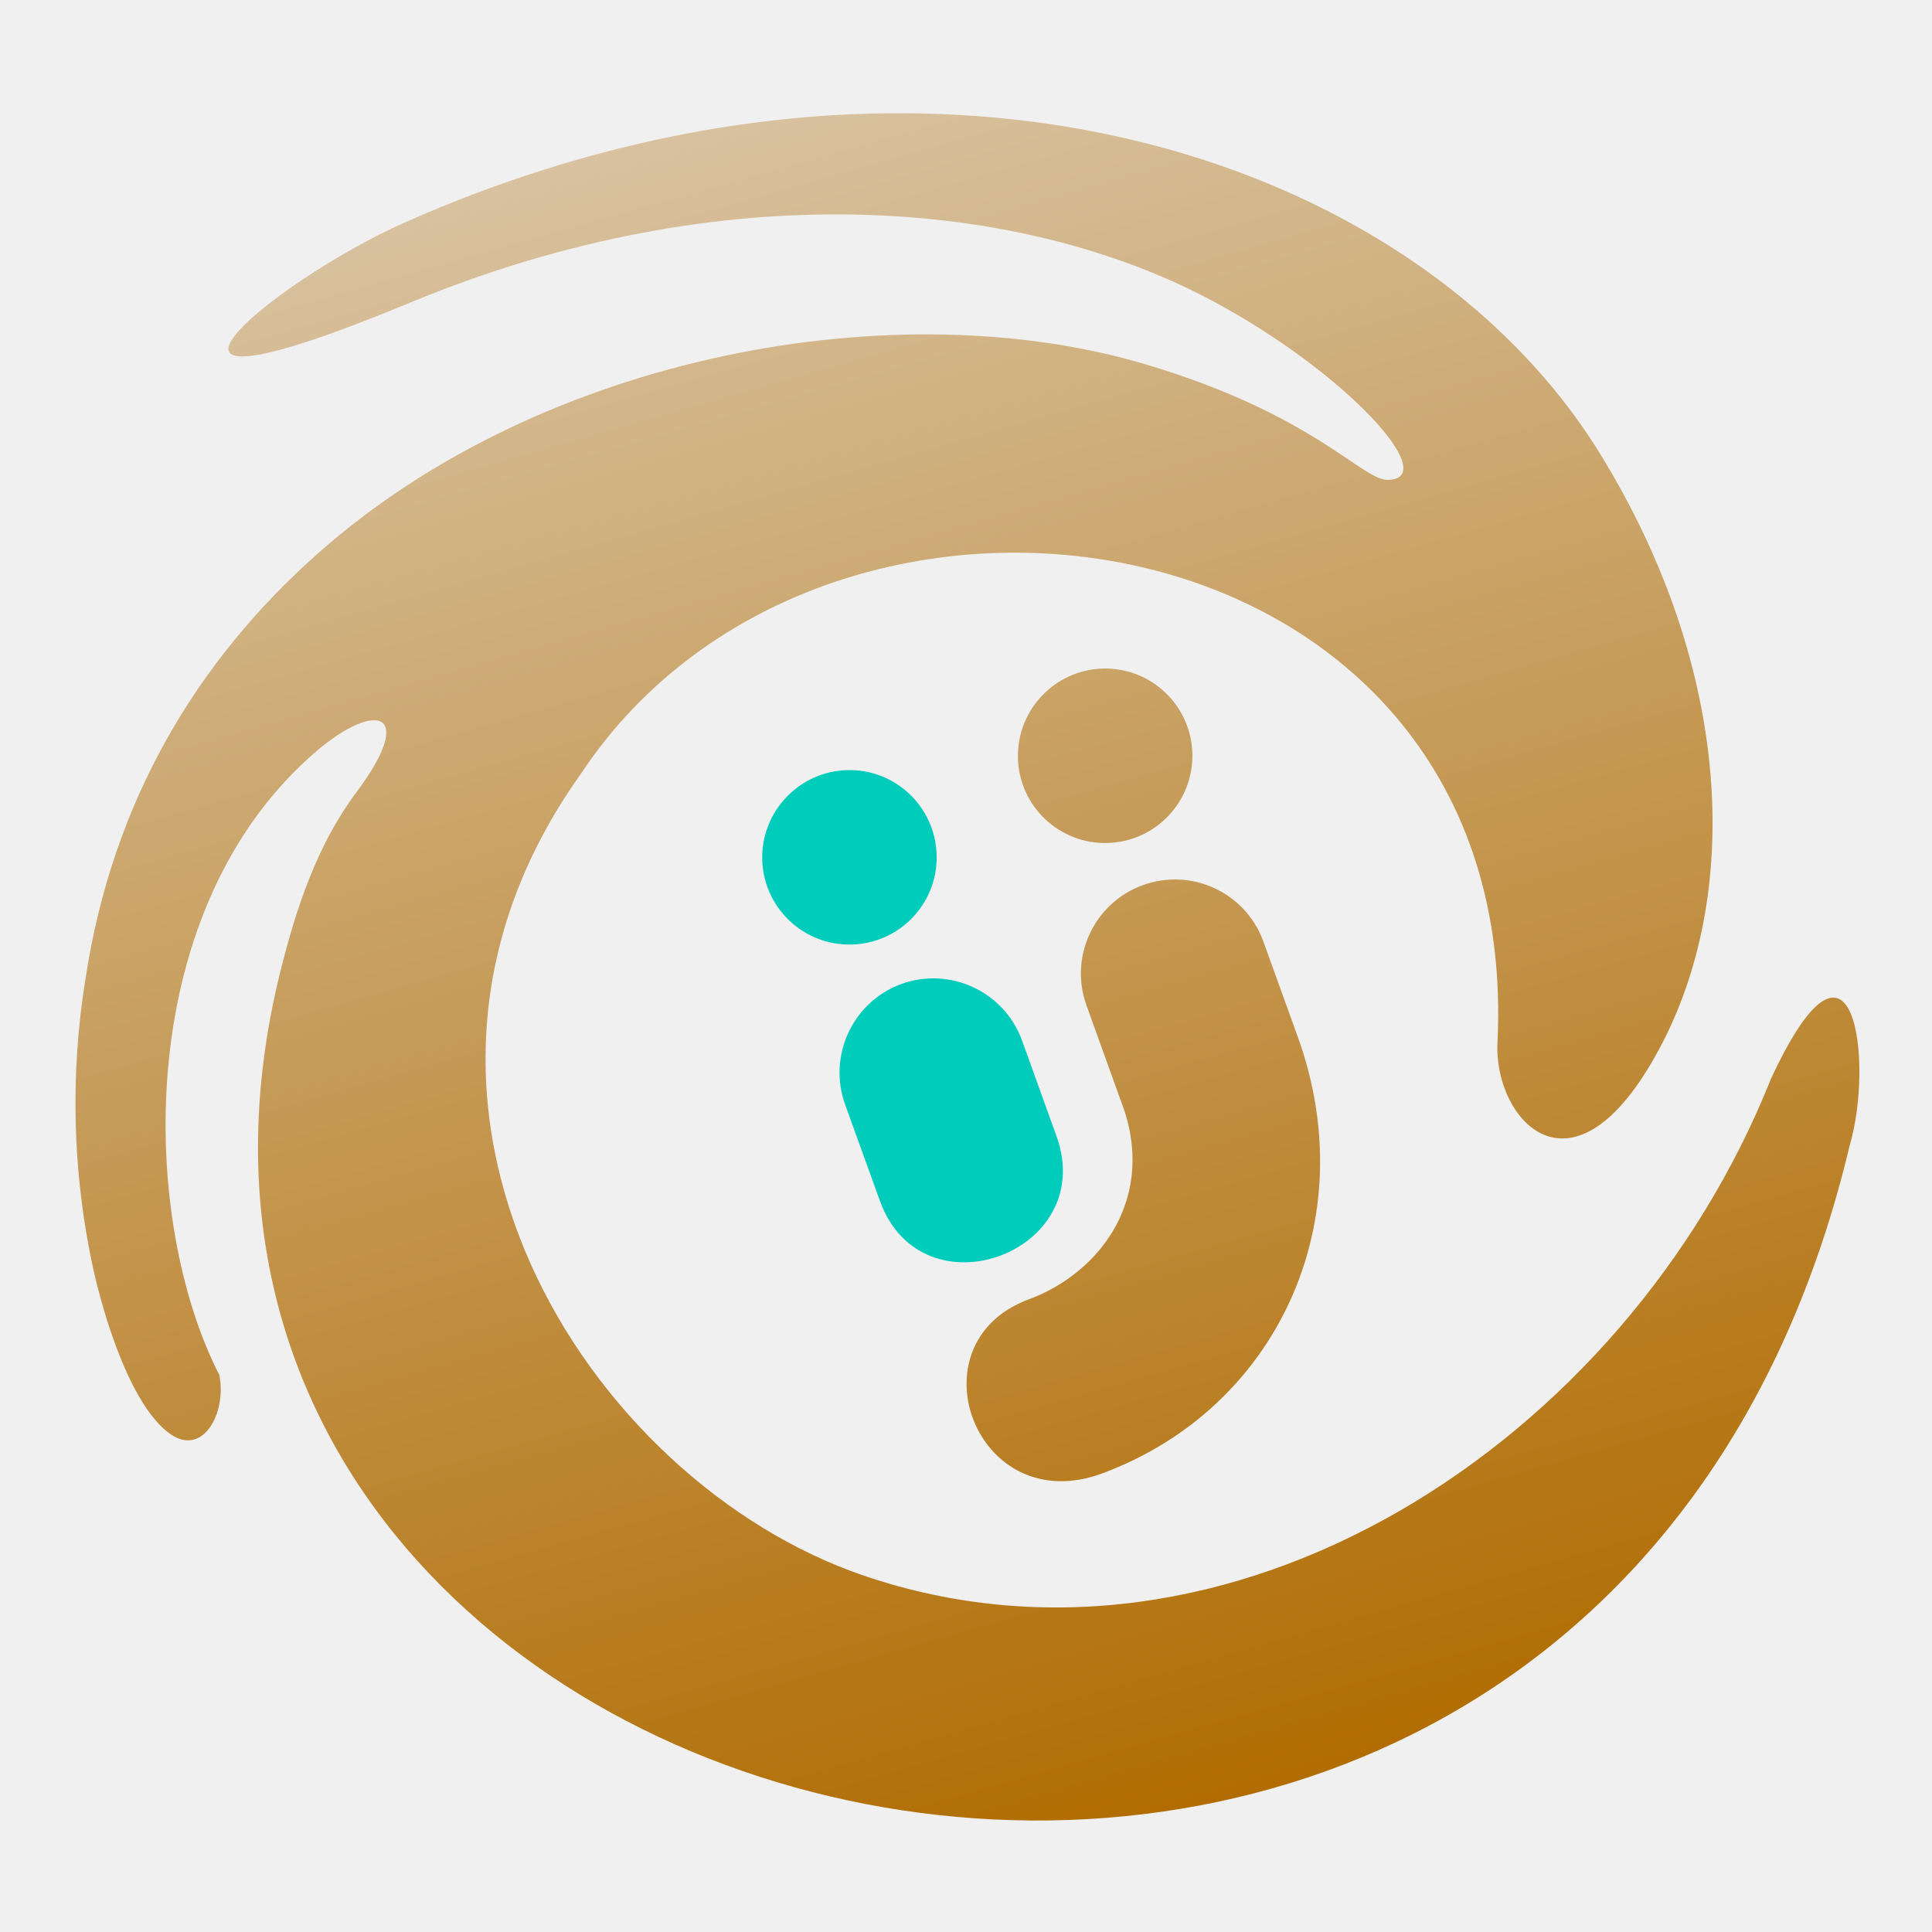
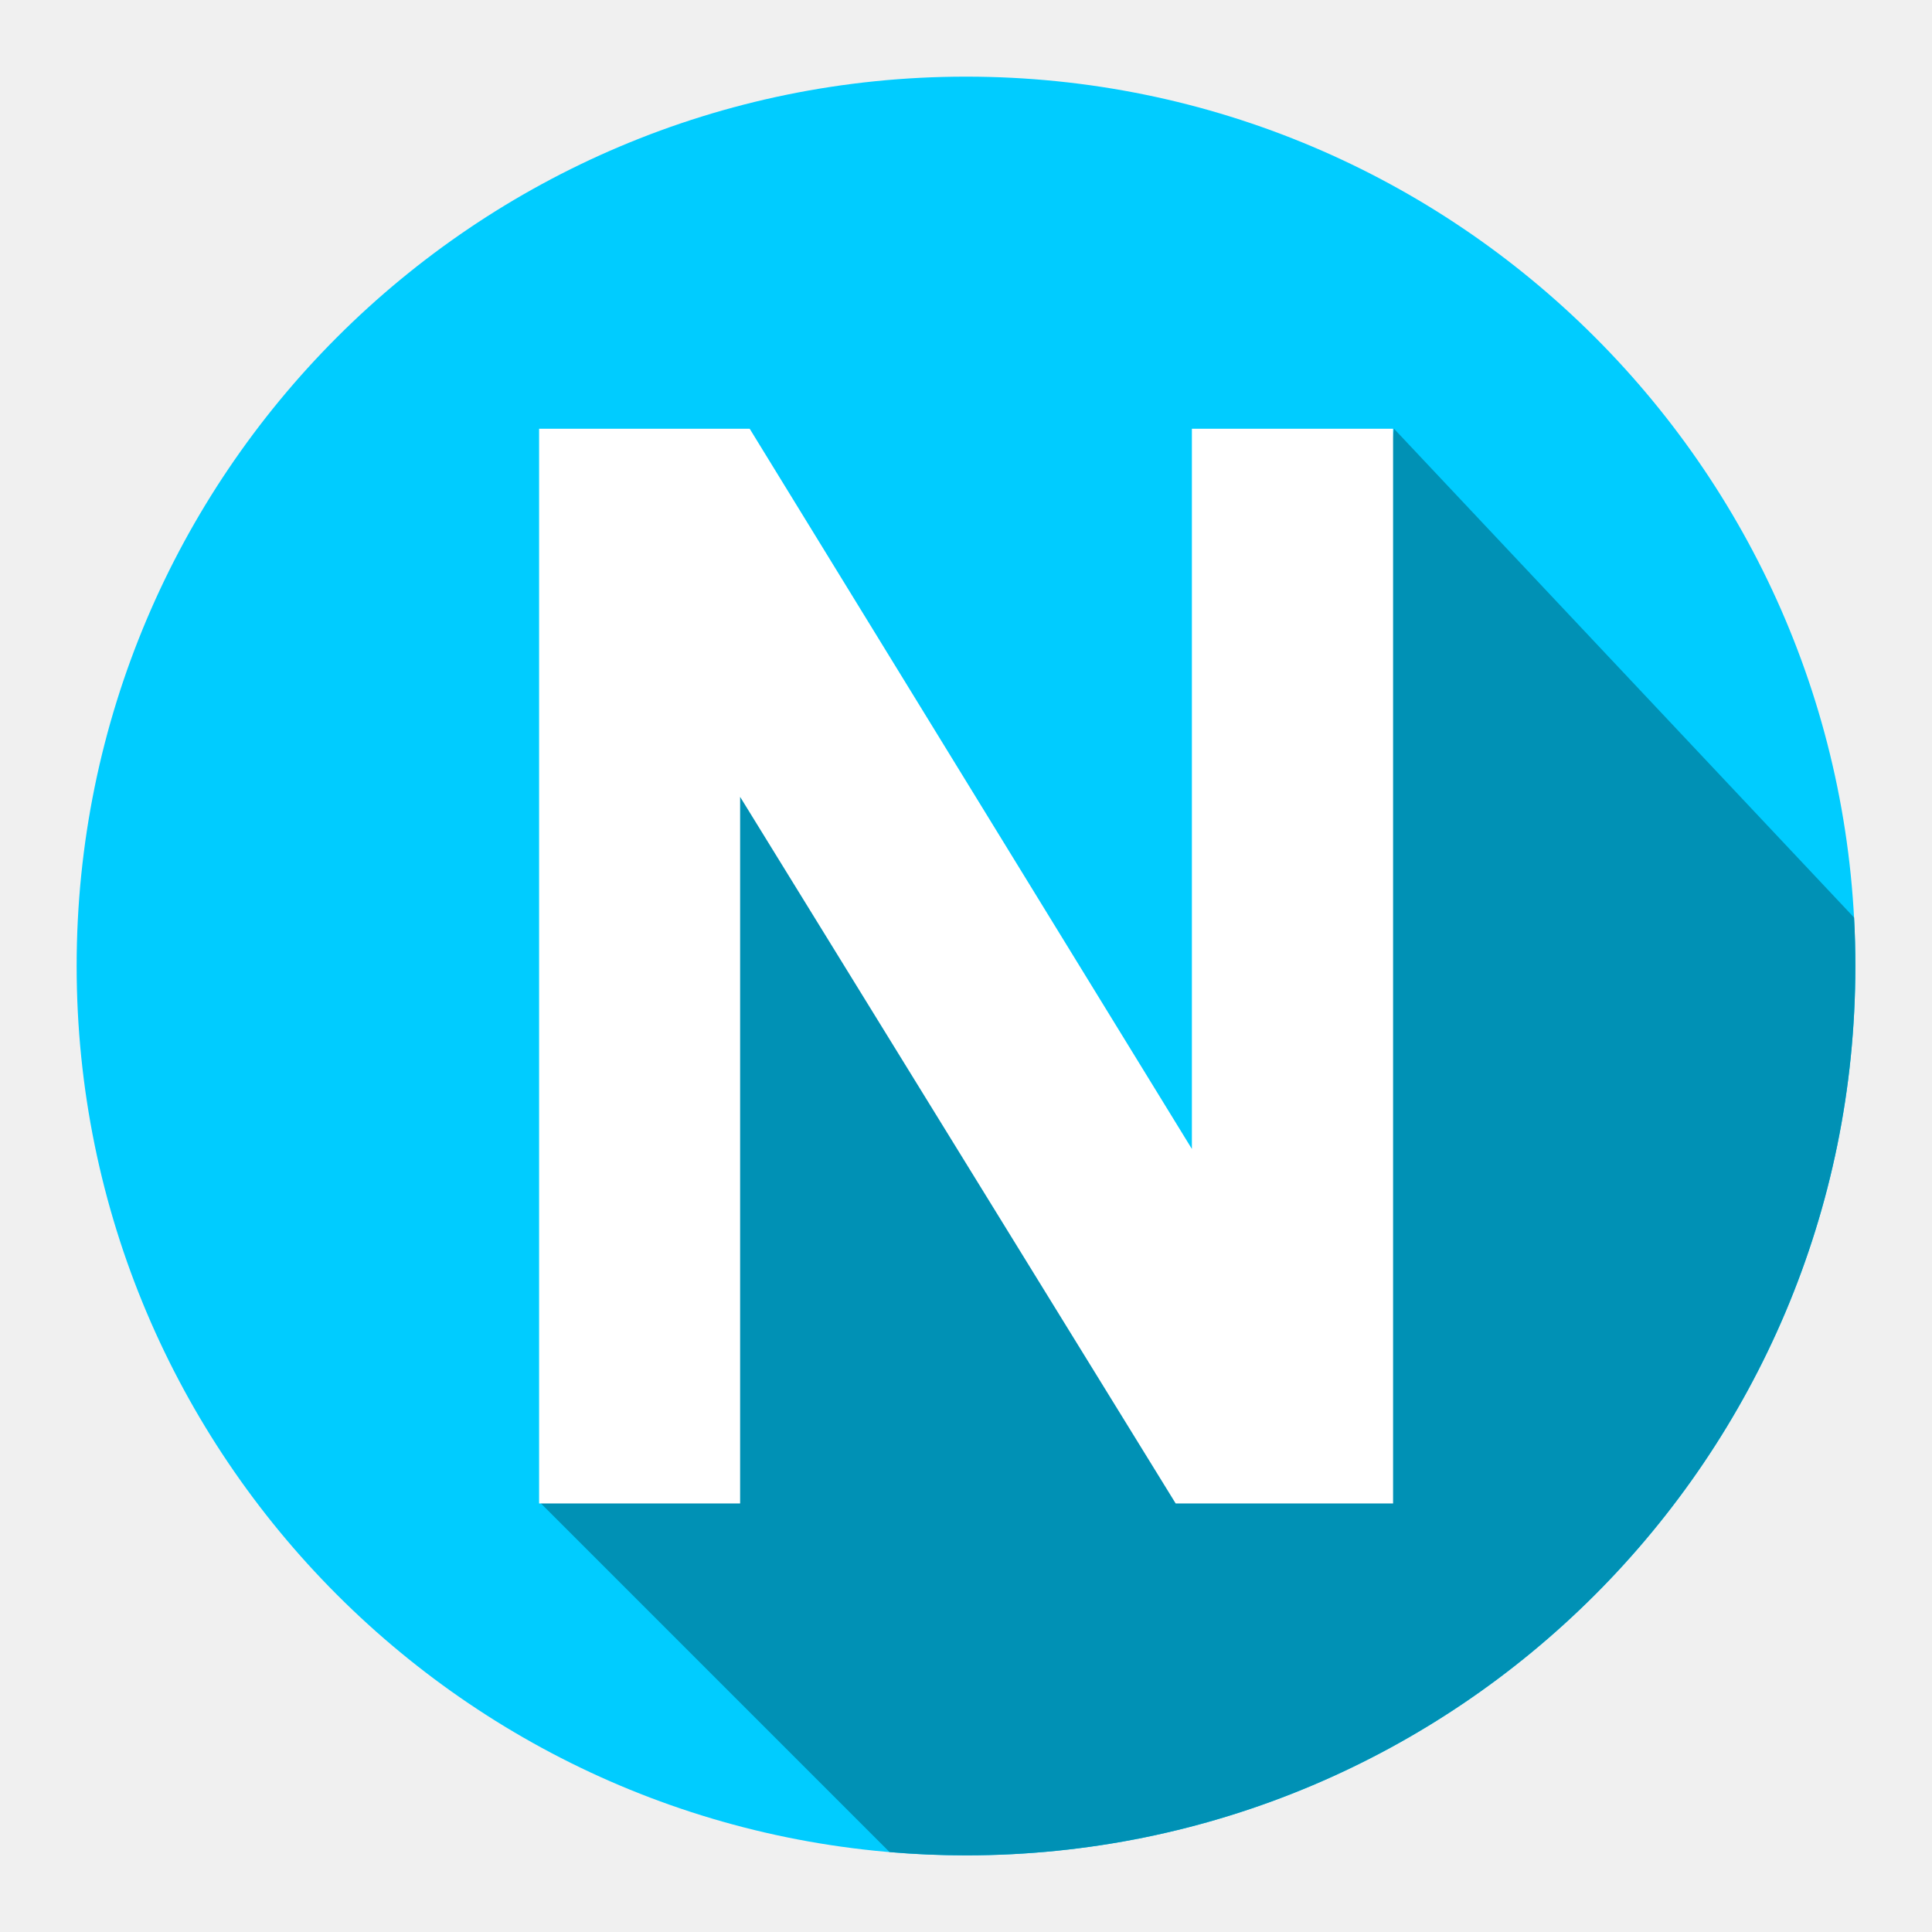
- <svg xmlns="http://www.w3.org/2000/svg" width="512" height="512" viewBox="0 0 512 512">
-   <defs>
-     <linearGradient id="linear-gradient" x1="0.661" y1="0.985" x2="0.351" y2="-0.029" gradientUnits="objectBoundingBox">
-       <stop offset="0" stop-color="#b16d03" />
-       <stop offset="1" stop-color="#d9c4a4" />
-     </linearGradient>
-   </defs>
-   <g id="logo" transform="translate(8628 11309)">
-     <rect id="Rectangle_23" data-name="Rectangle 23" width="512" height="512" transform="translate(-8628 -11309)" fill="none" opacity="0" />
-     <g id="Group_127" data-name="Group 127" transform="translate(-42.02 -10.448)">
-       <path id="Path_37" data-name="Path 37" d="M449.334,255.872c-38.611,96.9-143.745,164.662-240.444,131.675-73.107-24.895-137.436-124.954-74.959-212.463,65.632-99.1,249.977-70.707,242.913,71.255-1.029,20.163,19.888,44.372,42.794,1.783,21.809-40.394,19.888-100.059-15.431-157.6C354.762,9.941,224.321-31.893,87.022,29.075c-34.77,15.431-85.314,57.2,1.852,21.054,81.954-33.947,160.89-27.981,212.532-.343,35.456,19,60.557,46.772,46.566,47.389-6.927.343-19.34-17.214-64.26-30.587-65.838-19.683-159.862-2.88-219.527,50.133-32.1,28.461-54.385,65.7-61.517,112.61a206.344,206.344,0,0,0,2.057,77.016c2.743,12.207,9.533,35.182,19.751,43.206,9.19,7.2,15.7-5.144,13.648-15.156C17.276,293.66,14.807,213.489,61.785,170.9c17.282-15.774,29.284-13.1,12.619,9.121-10.219,13.648-15.911,30.45-20.231,47.938C-4.6,467.306,401.465,562.84,470.183,273.566c6.378-21.466,1.44-65.632-20.849-17.694Zm-177.076-108.7a23.121,23.121,0,1,1-22.494,23.8A23.188,23.188,0,0,1,272.259,147.172Zm-.137,213.286c-33.4,12.413-50.818-34.222-19.751-46.018h0c19.614-7.132,34.359-27.569,24.758-52.464l-9.19-25.512A24.92,24.92,0,0,1,314.71,219.25l9.19,25.443c17.694,48.829-5.486,98.619-51.778,115.764Z" transform="translate(-8565.981 -11268.552)" fill-rule="evenodd" fill="url(#linear-gradient)" />
-       <path id="Path_39" data-name="Path 39" d="M220.755,227.342a25.033,25.033,0,0,1,32.027,14.745l9.19,25.512c11.179,30.861-35.593,48.075-46.772,17.214l-9.19-25.443A25.034,25.034,0,0,1,220.755,227.342ZM206.49,170.626A23.121,23.121,0,1,1,184,194.424,23.188,23.188,0,0,1,206.49,170.626Z" transform="translate(-8567.981 -11265.092)" fill="#0cb" fill-rule="evenodd" />
-     </g>
+ <svg xmlns="http://www.w3.org/2000/svg" id="logo" width="512" height="512" viewBox="0 0 512 512">
+   <g id="_-1182629072">
+     <path id="Path_5950" data-name="Path 5950" d="M0,0H512V512H0Z" fill="rgba(255,255,255,0)" fill-rule="evenodd" opacity="0" />
+     <path id="Path_5951" data-name="Path 5951" d="M239.848,4.16c130.173,0,235.688,105.515,235.688,235.688S370.021,475.536,239.848,475.536,4.16,370.021,4.16,239.848,109.675,4.16,239.848,4.16Z" transform="translate(16.152 16.152)" fill="#0cf" fill-rule="evenodd" />
+     <path id="Path_5952" data-name="Path 5952" d="M29.36,308.078,76.283,92.507l144.04,154.44,5.859-37.3L255.429,23.27,377.35,152.808c.244,4.248.342,8.545.342,12.842,0,130.173-105.515,235.688-235.688,235.688-6.836,0-13.574-.293-20.263-.879L29.36,308.078Z" transform="translate(113.996 90.35)" fill="#0091b5" fill-rule="evenodd" />
+     <path id="Path_5953" data-name="Path 5953" d="M29.26,308.078V23.27H85.069L202.254,214.135V23.27h53.319V308.078H197.957L82.53,120.826V308.078Z" transform="translate(113.608 90.35)" fill="#fff" />
  </g>
</svg>
